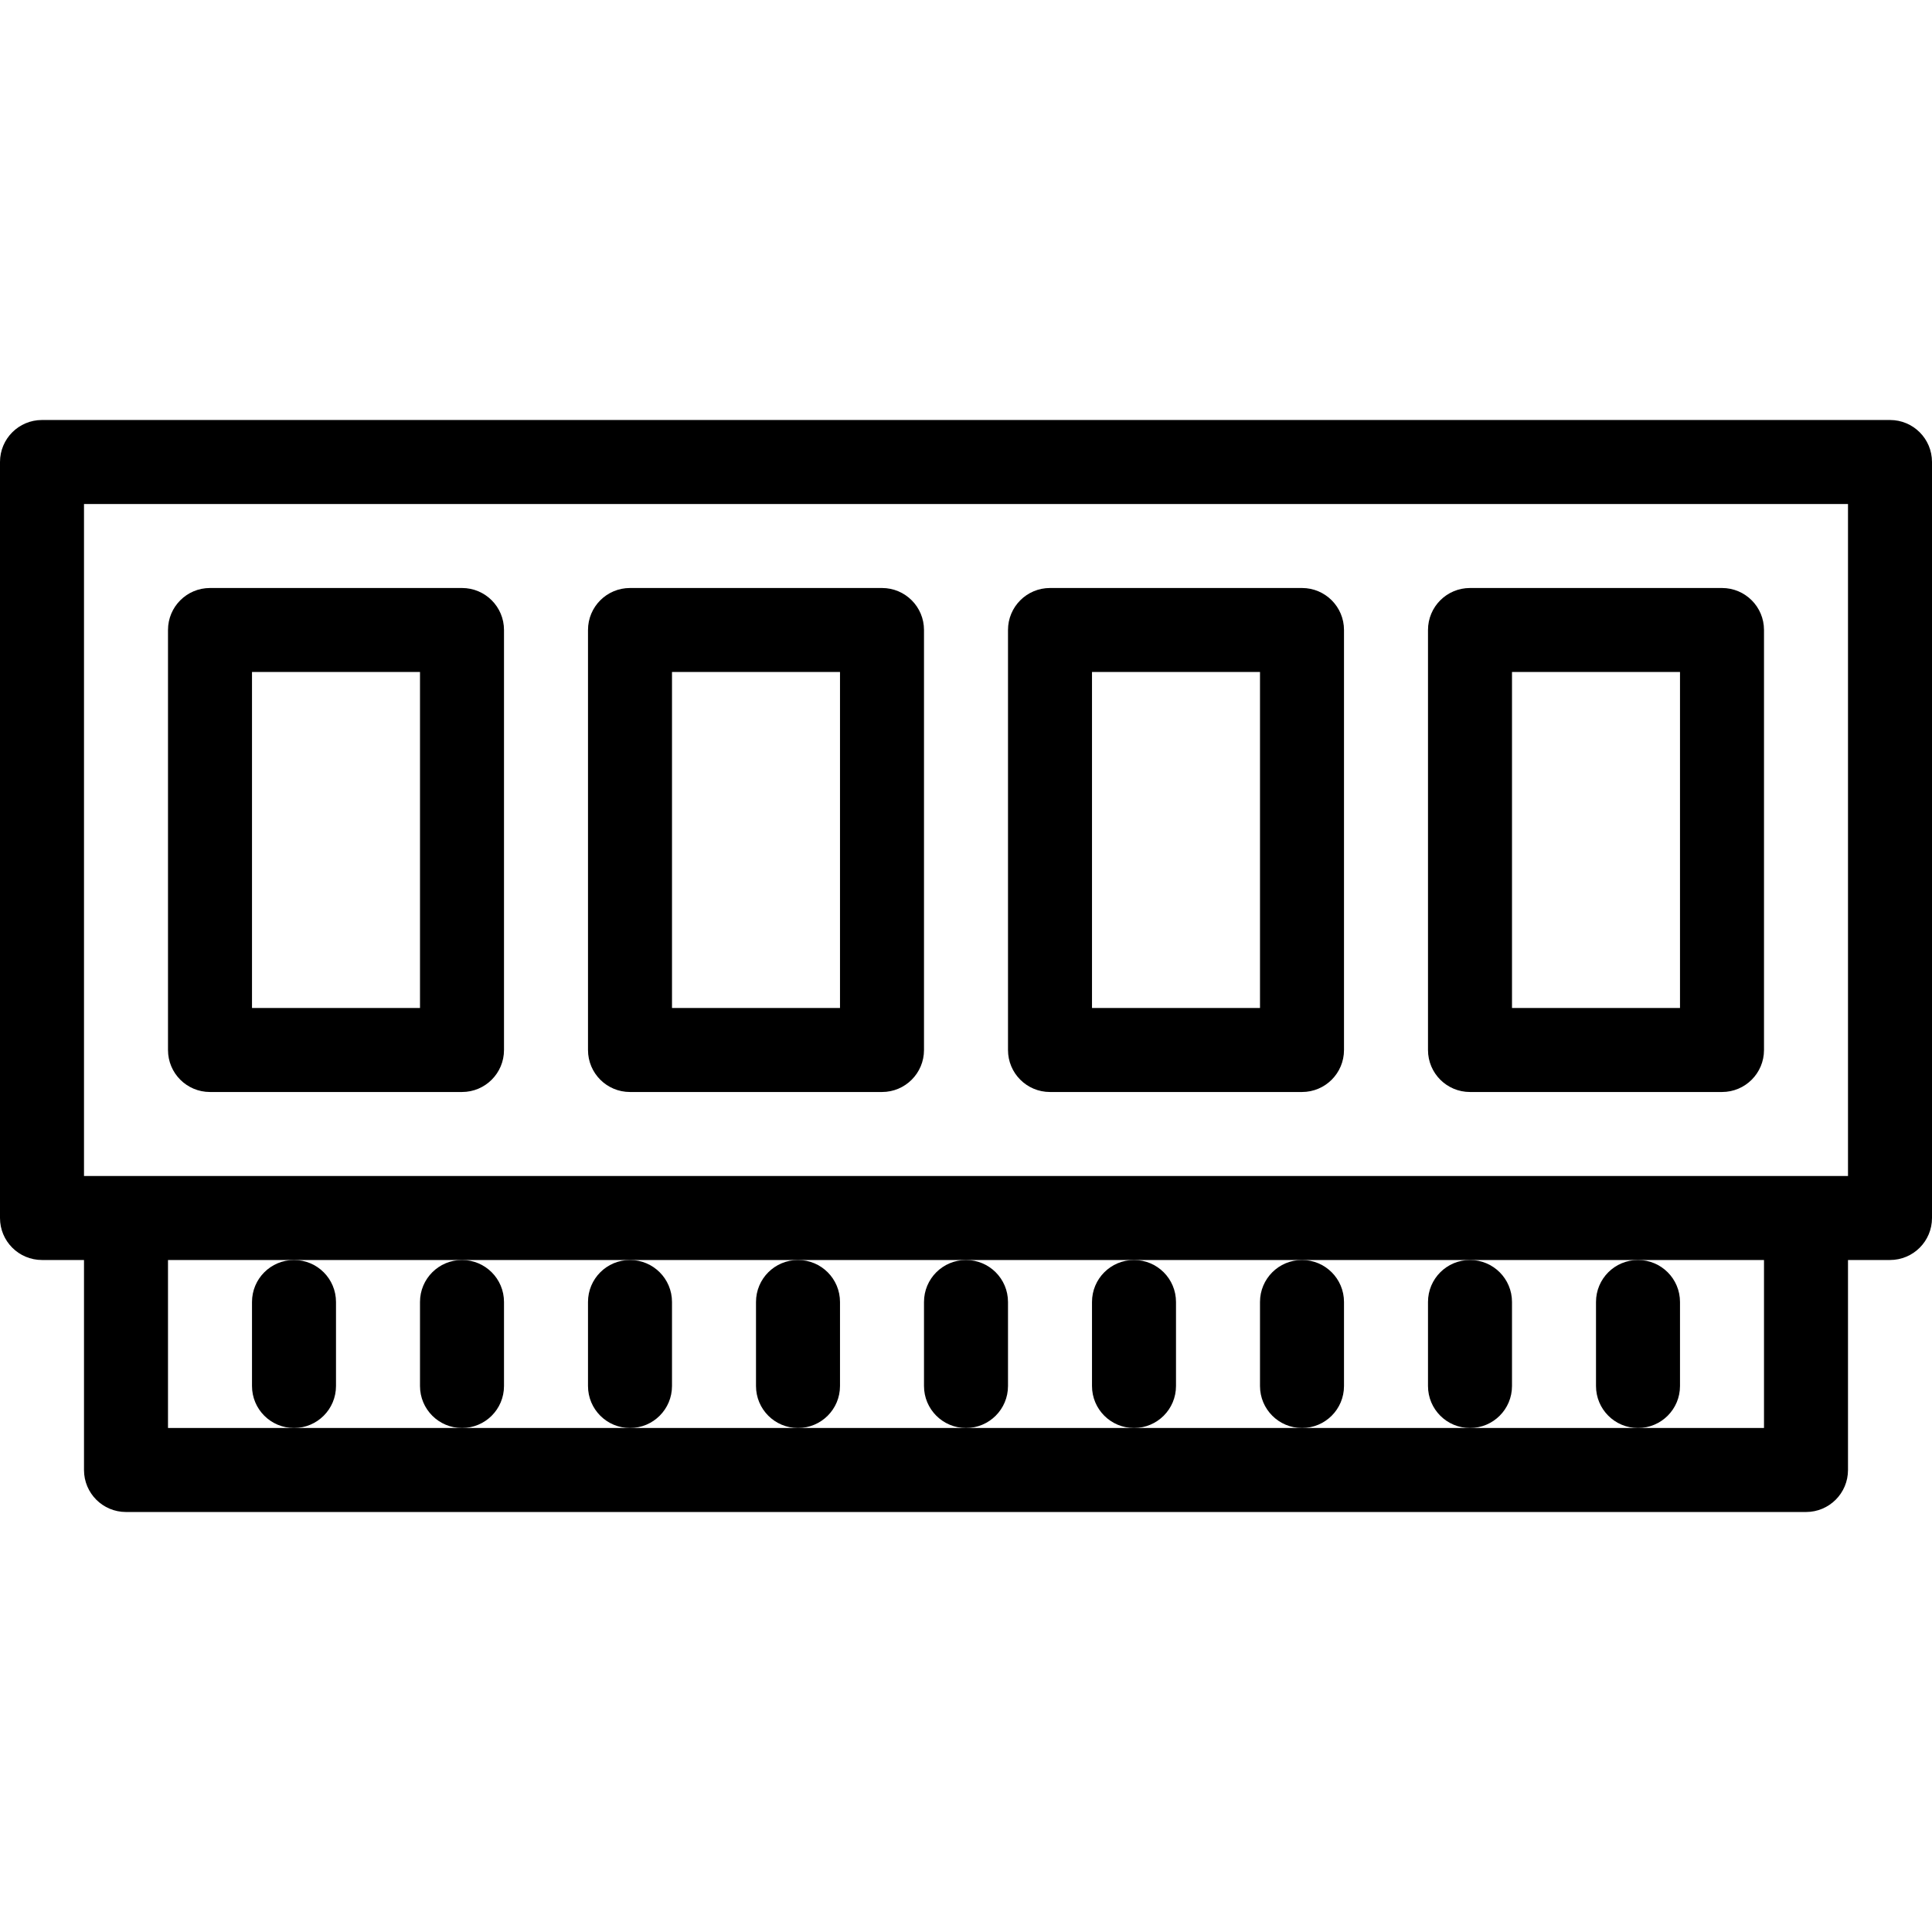
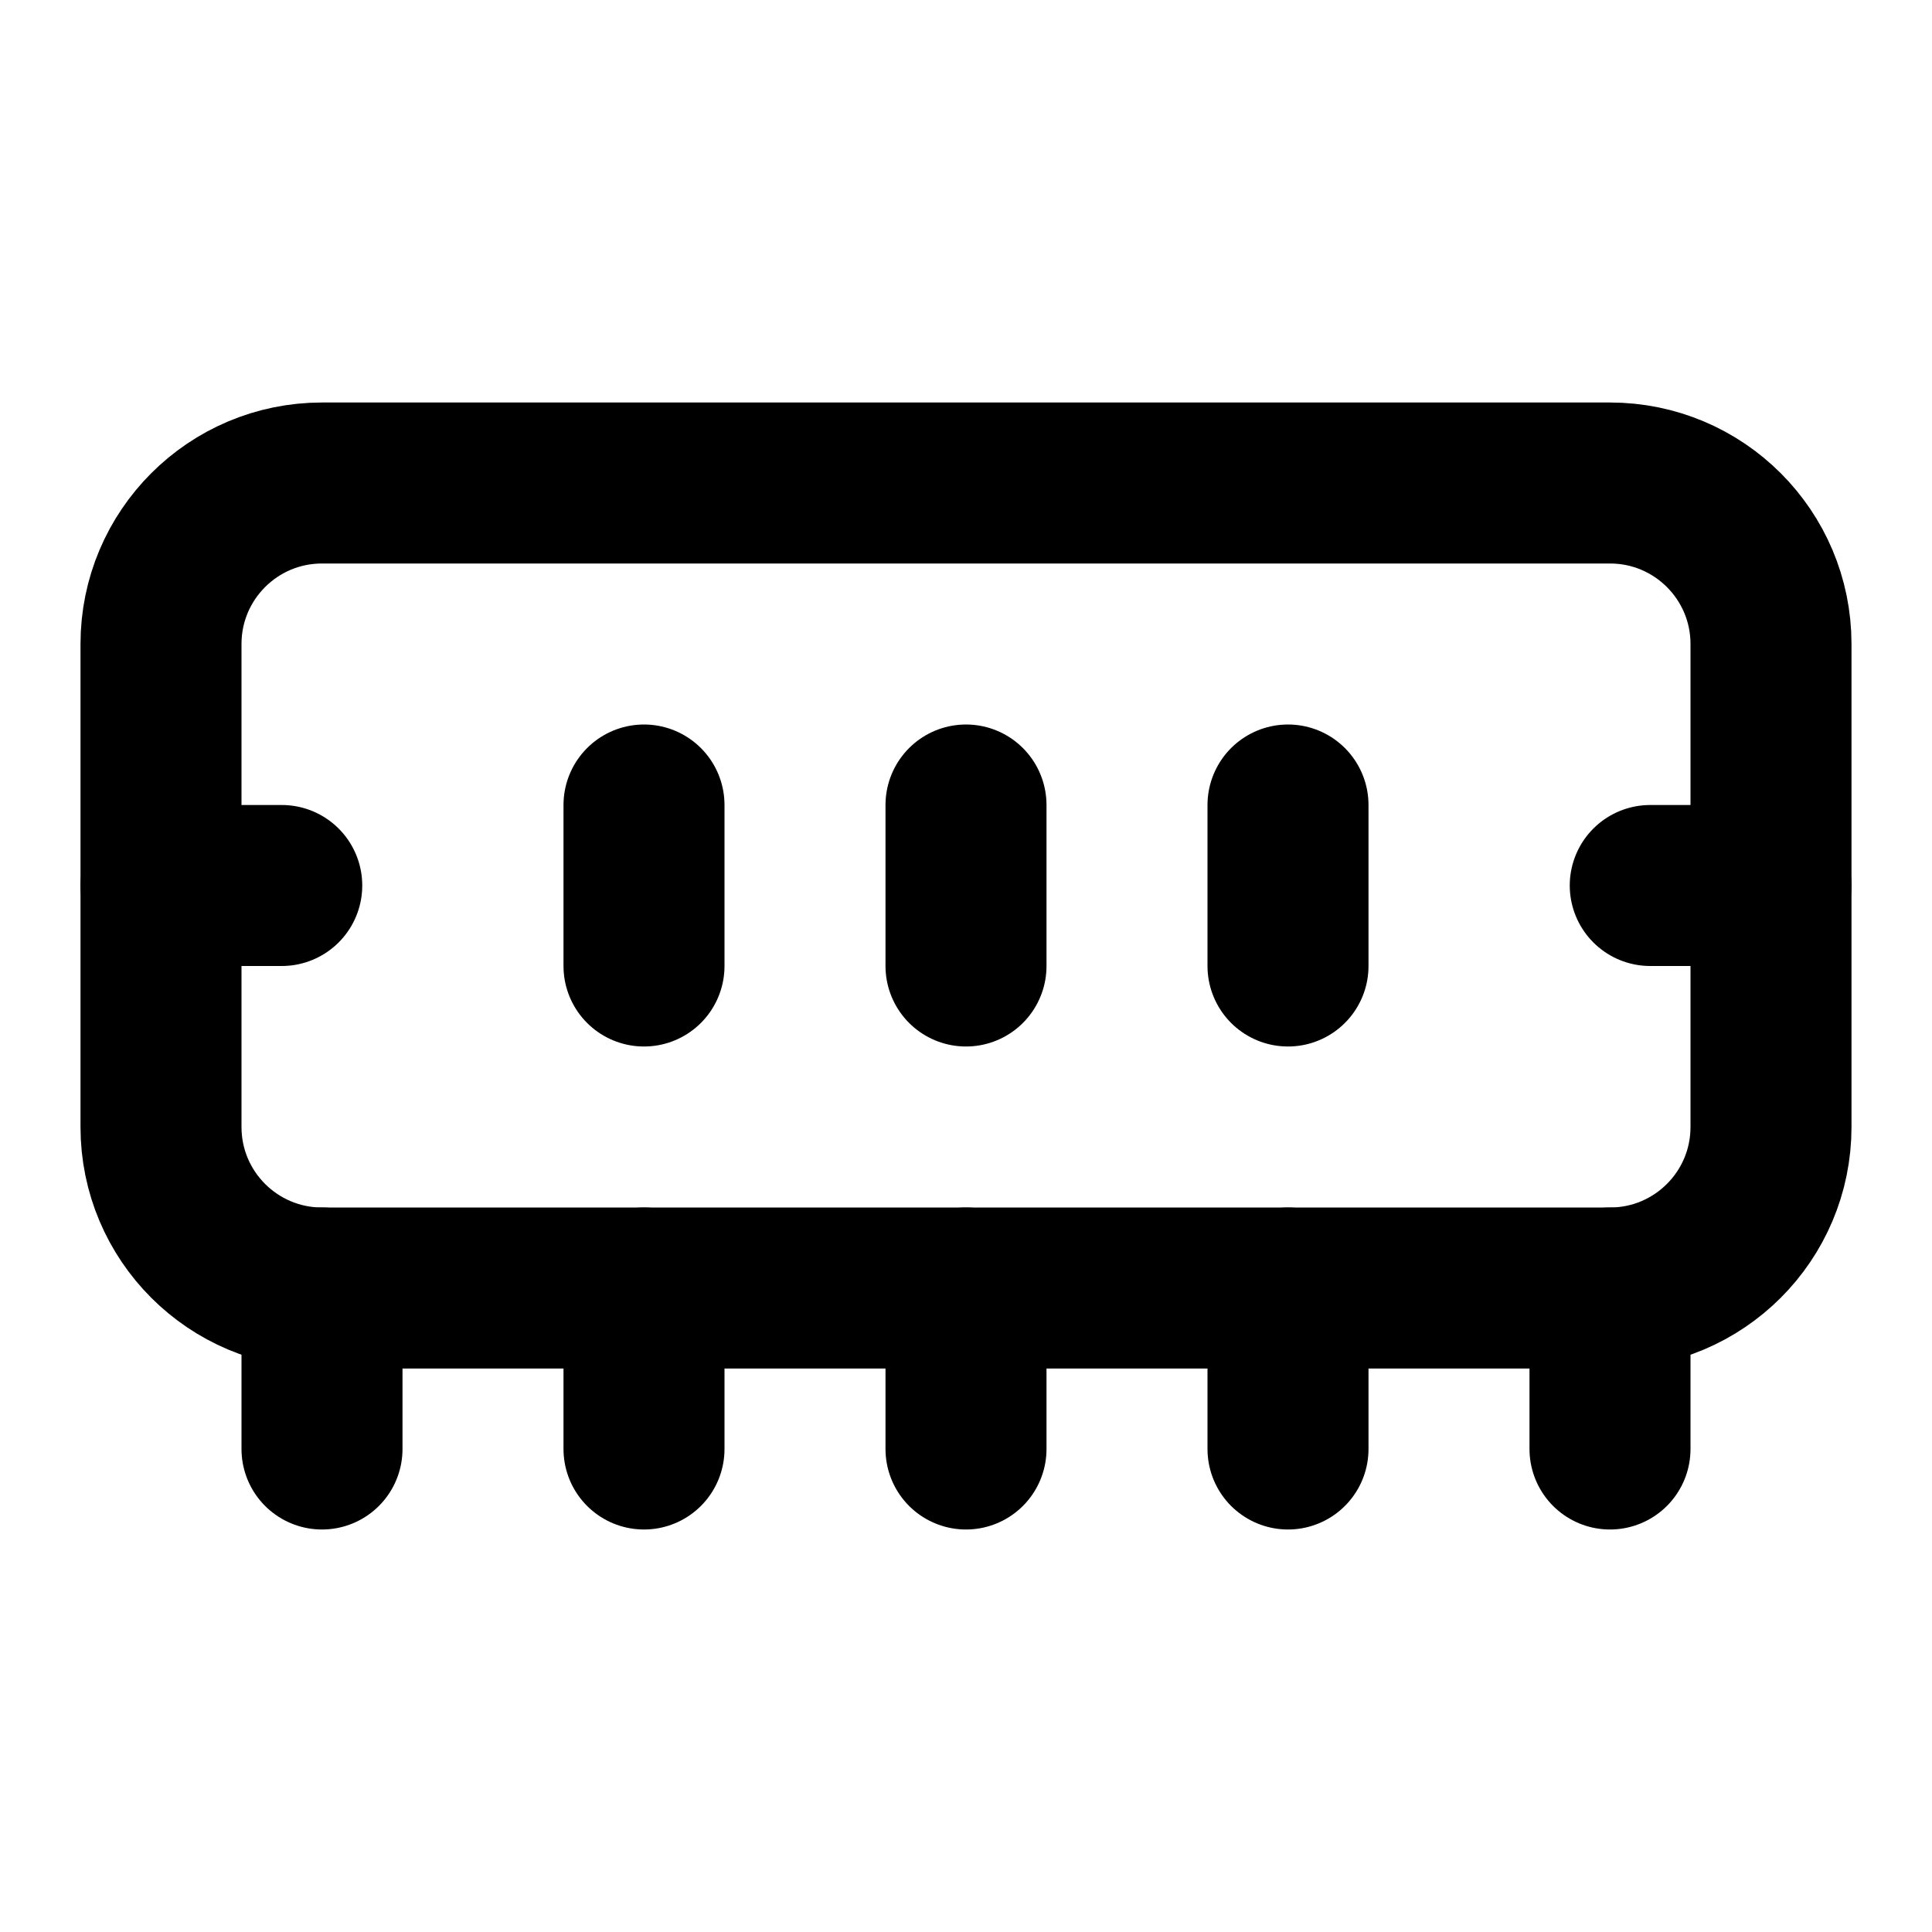
- <svg xmlns="http://www.w3.org/2000/svg" fill="#000000" height="800px" width="800px" version="1.1" id="Layer_1" viewBox="0 0 299.92 299.92" xml:space="preserve">
-   <g>
-     <g>
-       <g>
-         <path d="M293.4,65.2H6.52C2.914,65.2,0,68.114,0,71.72v117.36c0,3.606,2.914,6.52,6.52,6.52h6.52v32.6     c0,3.606,2.914,6.52,6.52,6.52h260.8c3.606,0,6.52-2.914,6.52-6.52v-32.6h6.52c3.606,0,6.52-2.914,6.52-6.52V71.72     C299.92,68.114,297.006,65.2,293.4,65.2z M273.84,221.68h-19.56H228.2h-26.08h-26.08h-26.08h-26.08H97.8H71.72H45.64H26.08V195.6     h19.56h26.08H97.8h26.08h26.08h26.08h26.08h26.08h26.08h19.56V221.68z M286.88,182.56h-6.52H19.56h-6.52V78.24h273.84V182.56z" />
-         <path d="M32.6,169.52h39.12c3.606,0,6.52-2.914,6.52-6.52V97.8c0-3.606-2.914-6.52-6.52-6.52H32.6c-3.606,0-6.52,2.914-6.52,6.52     V163C26.08,166.606,28.994,169.52,32.6,169.52z M39.12,104.32H65.2v52.16H39.12V104.32z" />
-         <path d="M97.8,169.52h39.12c3.606,0,6.52-2.914,6.52-6.52V97.8c0-3.606-2.914-6.52-6.52-6.52H97.8c-3.606,0-6.52,2.914-6.52,6.52     V163C91.28,166.606,94.194,169.52,97.8,169.52z M104.32,104.32h26.08v52.16h-26.08V104.32z" />
-         <path d="M163,169.52h39.12c3.606,0,6.52-2.914,6.52-6.52V97.8c0-3.606-2.914-6.52-6.52-6.52H163c-3.606,0-6.52,2.914-6.52,6.52     V163C156.48,166.606,159.394,169.52,163,169.52z M169.52,104.32h26.08v52.16h-26.08V104.32z" />
-         <path d="M228.2,169.52h39.12c3.606,0,6.52-2.914,6.52-6.52V97.8c0-3.606-2.914-6.52-6.52-6.52H228.2     c-3.606,0-6.52,2.914-6.52,6.52V163C221.68,166.606,224.594,169.52,228.2,169.52z M234.72,104.32h26.08v52.16h-26.08V104.32z" />
-         <path d="M52.16,215.16v-13.04c0-3.606-2.914-6.52-6.52-6.52c-3.606,0-6.52,2.914-6.52,6.52v13.04c0,3.606,2.914,6.52,6.52,6.52     C49.246,221.68,52.16,218.766,52.16,215.16z" />
-         <path d="M78.24,215.16v-13.04c0-3.606-2.914-6.52-6.52-6.52c-3.606,0-6.52,2.914-6.52,6.52v13.04c0,3.606,2.914,6.52,6.52,6.52     C75.326,221.68,78.24,218.766,78.24,215.16z" />
-         <path d="M104.32,215.16v-13.04c0-3.606-2.914-6.52-6.52-6.52c-3.606,0-6.52,2.914-6.52,6.52v13.04c0,3.606,2.914,6.52,6.52,6.52     C101.406,221.68,104.32,218.766,104.32,215.16z" />
-         <path d="M130.4,215.16v-13.04c0-3.606-2.914-6.52-6.52-6.52c-3.606,0-6.52,2.914-6.52,6.52v13.04c0,3.606,2.914,6.52,6.52,6.52     C127.486,221.68,130.4,218.766,130.4,215.16z" />
-         <path d="M156.48,215.16v-13.04c0-3.606-2.914-6.52-6.52-6.52s-6.52,2.914-6.52,6.52v13.04c0,3.606,2.914,6.52,6.52,6.52     S156.48,218.766,156.48,215.16z" />
-         <path d="M182.56,215.16v-13.04c0-3.606-2.914-6.52-6.52-6.52c-3.606,0-6.52,2.914-6.52,6.52v13.04c0,3.606,2.914,6.52,6.52,6.52     C179.646,221.68,182.56,218.766,182.56,215.16z" />
-         <path d="M208.64,215.16v-13.04c0-3.606-2.914-6.52-6.52-6.52c-3.606,0-6.52,2.914-6.52,6.52v13.04c0,3.606,2.914,6.52,6.52,6.52     C205.726,221.68,208.64,218.766,208.64,215.16z" />
-         <path d="M234.72,215.16v-13.04c0-3.606-2.914-6.52-6.52-6.52c-3.606,0-6.52,2.914-6.52,6.52v13.04c0,3.606,2.914,6.52,6.52,6.52     C231.806,221.68,234.72,218.766,234.72,215.16z" />
-         <path d="M260.8,215.16v-13.04c0-3.606-2.914-6.52-6.52-6.52c-3.606,0-6.52,2.914-6.52,6.52v13.04c0,3.606,2.914,6.52,6.52,6.52     C257.886,221.68,260.8,218.766,260.8,215.16z" />
-       </g>
-     </g>
-   </g>
+ <svg xmlns="http://www.w3.org/2000/svg" width="24" height="24" viewBox="0 0 24 24" fill="none" stroke="currentColor" stroke-width="2" stroke-linecap="round" stroke-linejoin="round" class="lucide lucide-memory-stick-icon lucide-memory-stick">
+   <path d="M12 12v-2" />
+   <path d="M12 18v-2" />
+   <path d="M16 12v-2" />
+   <path d="M16 18v-2" />
+   <path d="M2 11h1.5" />
+   <path d="M20 18v-2" />
+   <path d="M20.5 11H22" />
+   <path d="M4 18v-2" />
+   <path d="M8 12v-2" />
+   <path d="M8 18v-2" />
+   <rect x="2" y="6" width="20" height="10" rx="2" />
</svg>
